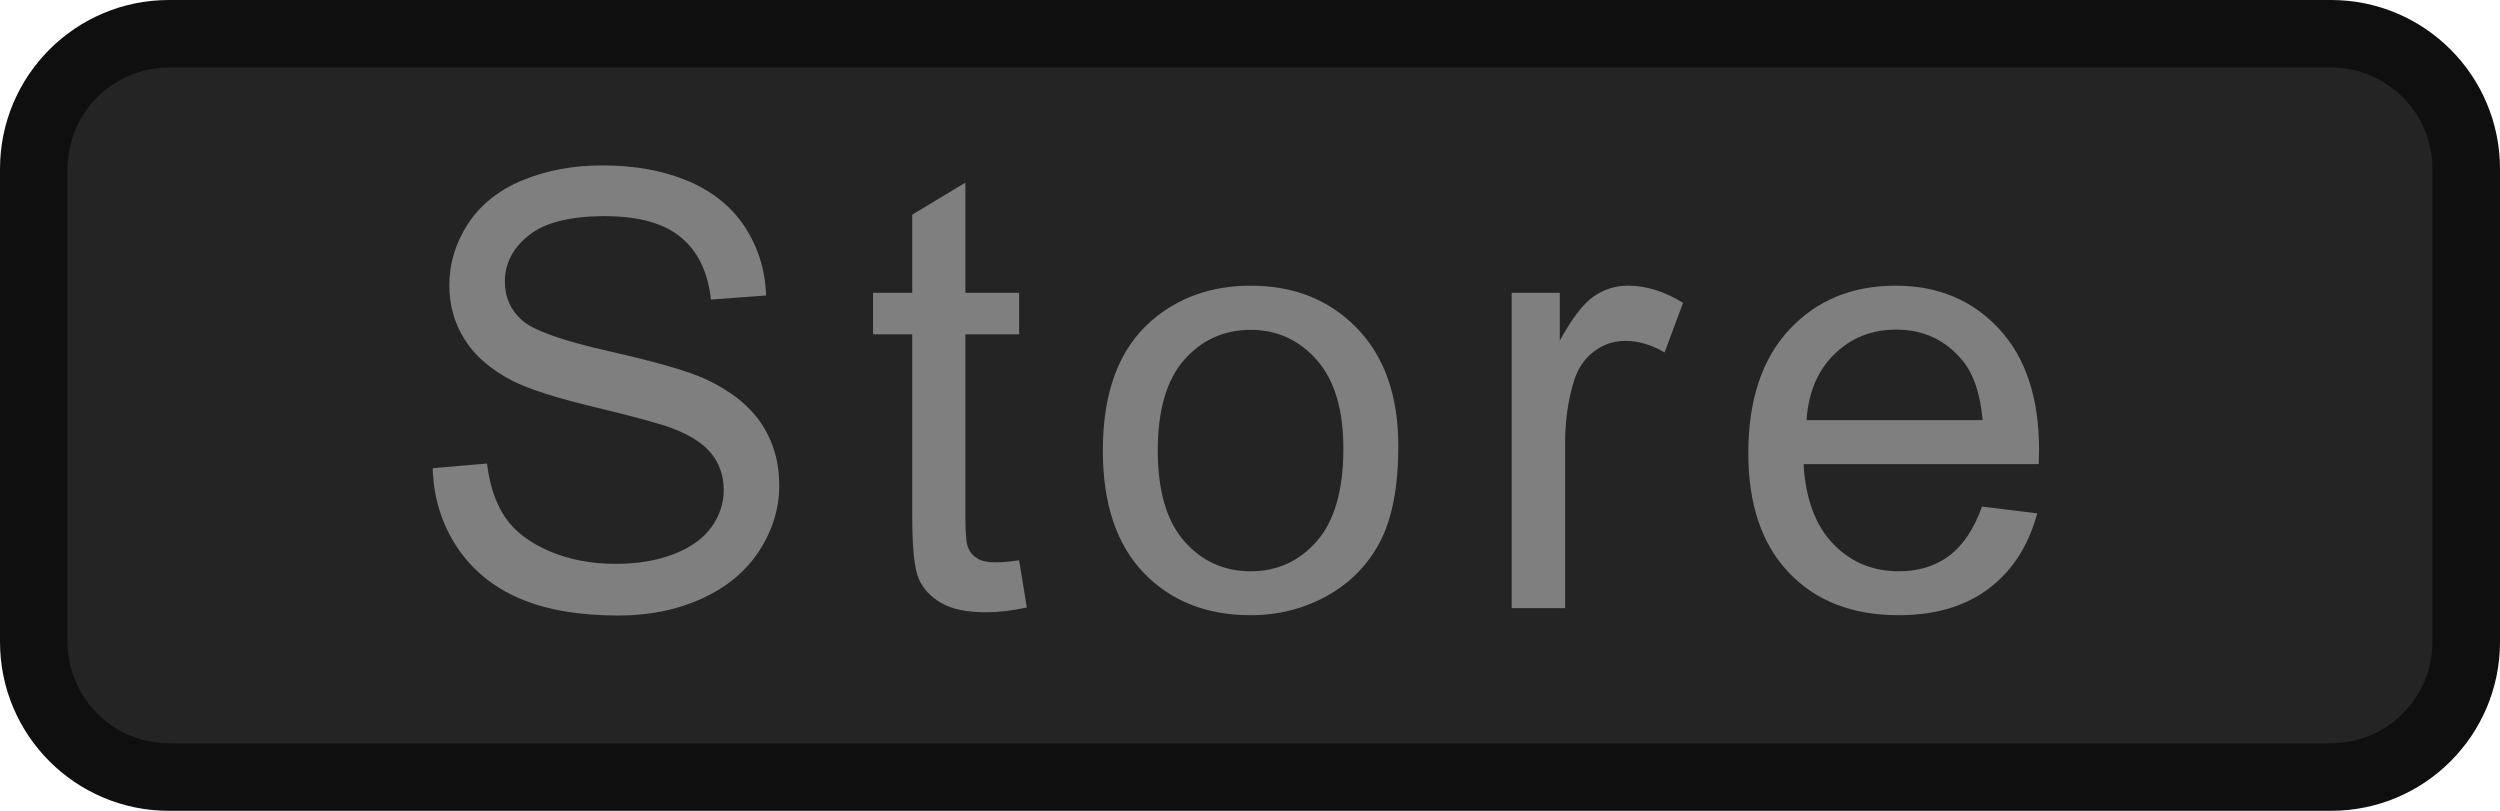
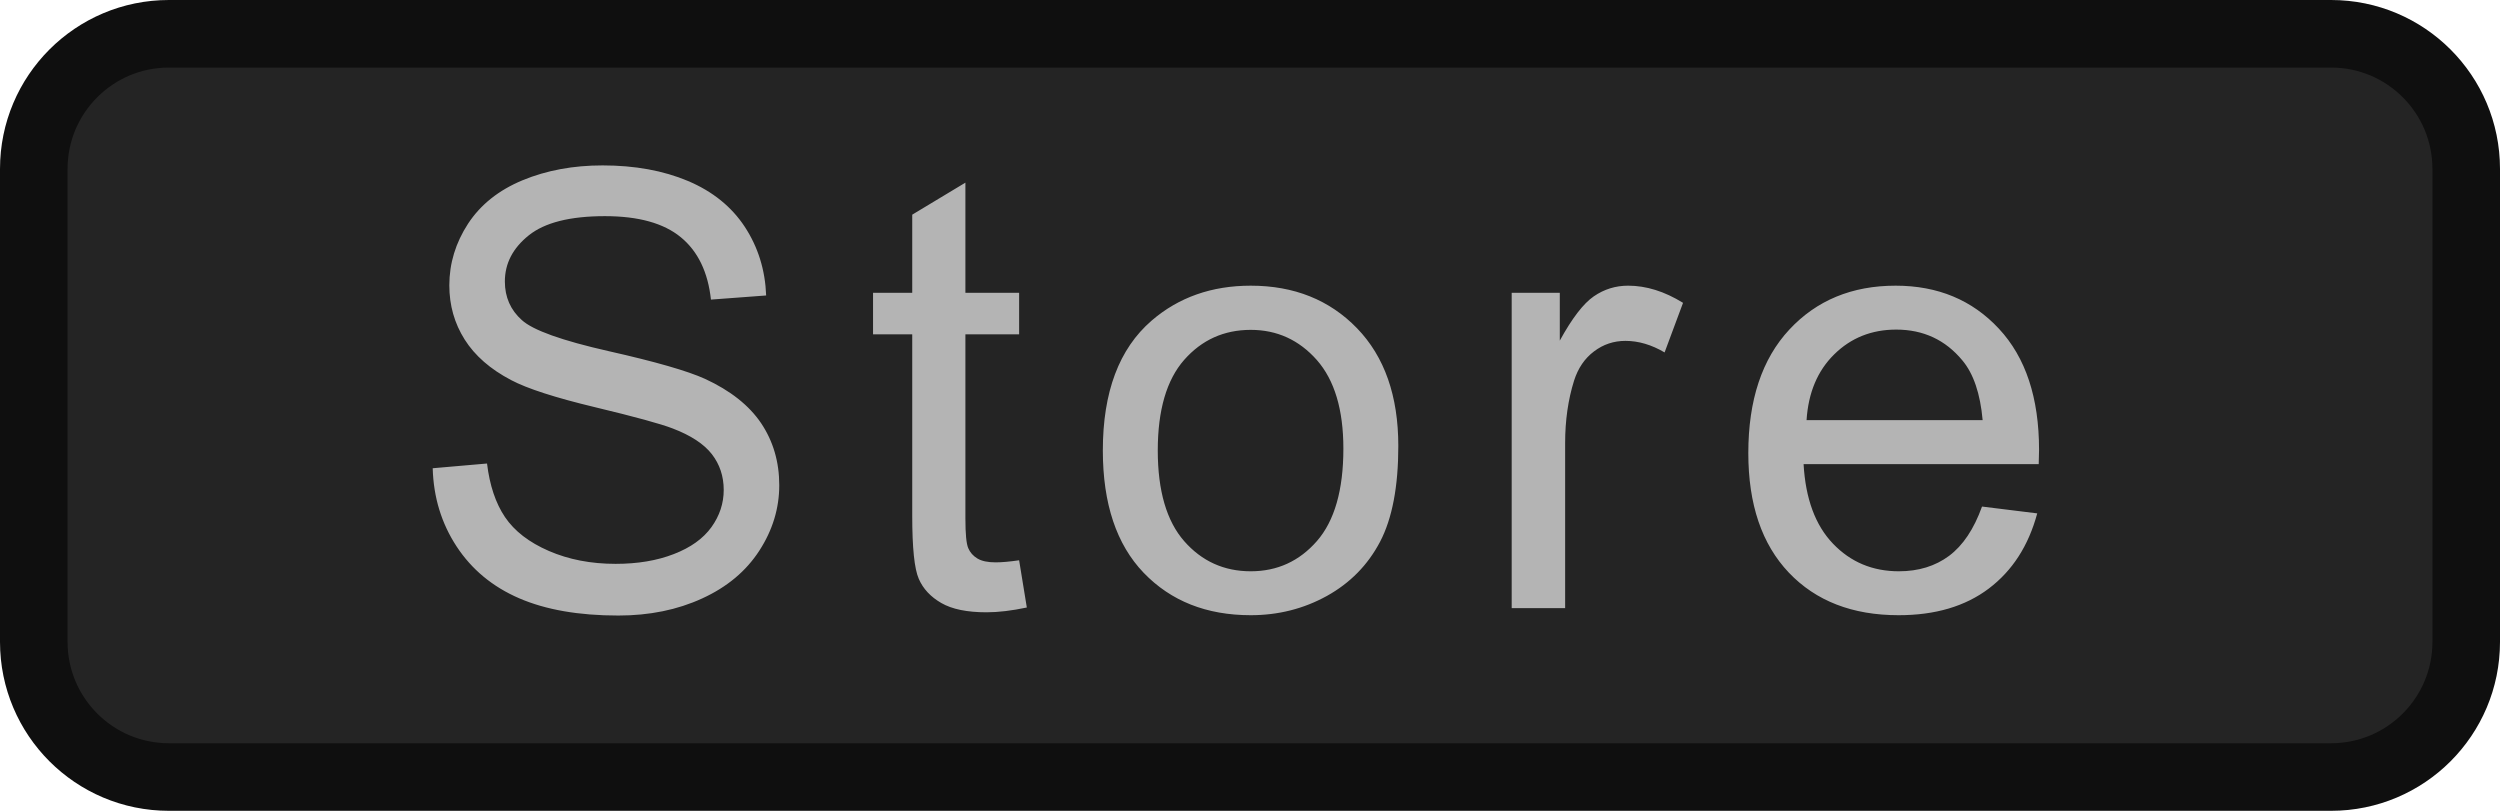
<svg xmlns="http://www.w3.org/2000/svg" xmlns:xlink="http://www.w3.org/1999/xlink" width="37px" height="12px" viewBox="0 0 37 12" version="1.1">
  <defs>
    <rect id="path-1" x="0" y="0" width="37" height="12" rx="2" />
    <filter x="-0.7%" y="-2.1%" width="101.4%" height="108.3%" filterUnits="objectBoundingBox" id="filter-2">
      <feOffset dx="0" dy="0.5" in="SourceAlpha" result="shadowOffsetOuter1" />
      <feComposite in="shadowOffsetOuter1" in2="SourceAlpha" operator="out" result="shadowOffsetOuter1" />
      <feColorMatrix values="0 0 0 0 1   0 0 0 0 1   0 0 0 0 1  0 0 0 0.05 0" type="matrix" in="shadowOffsetOuter1" />
    </filter>
  </defs>
  <g id="bmp00148" stroke="none" stroke-width="1" fill="none" fill-rule="evenodd">
    <g id="button/smallButton">
      <g id="Rectangle">
        <use fill="black" fill-opacity="1" filter="url(#filter-2)" xlink:href="#path-1" />
        <rect stroke="#0F0F0F" stroke-width="1" stroke-linejoin="square" fill="#242424" fill-rule="evenodd" x="0.5" y="0.5" width="36" height="11" rx="2" />
      </g>
    </g>
-     <path d="M6.404,6.93 L7.208,6.86 C7.247,7.182 7.335,7.447 7.474,7.653 C7.614,7.86 7.83,8.027 8.123,8.154 C8.416,8.281 8.745,8.345 9.111,8.345 C9.437,8.345 9.724,8.297 9.973,8.2 C10.222,8.104 10.407,7.971 10.529,7.802 C10.65,7.634 10.711,7.45 10.711,7.251 C10.711,7.049 10.652,6.872 10.535,6.721 C10.418,6.571 10.225,6.444 9.955,6.341 C9.782,6.274 9.4,6.169 8.808,6.027 C8.216,5.885 7.802,5.751 7.564,5.625 C7.257,5.464 7.028,5.264 6.877,5.025 C6.726,4.786 6.65,4.519 6.65,4.223 C6.65,3.898 6.743,3.594 6.927,3.311 C7.112,3.029 7.381,2.814 7.736,2.667 C8.09,2.521 8.484,2.448 8.918,2.448 C9.396,2.448 9.817,2.525 10.181,2.678 C10.546,2.832 10.827,3.059 11.023,3.357 C11.219,3.656 11.325,3.995 11.339,4.373 L10.522,4.434 C10.478,4.027 10.329,3.719 10.076,3.511 C9.823,3.303 9.448,3.199 8.953,3.199 C8.437,3.199 8.062,3.294 7.826,3.483 C7.59,3.672 7.472,3.899 7.472,4.166 C7.472,4.397 7.556,4.588 7.723,4.737 C7.887,4.887 8.315,5.04 9.008,5.197 C9.701,5.353 10.176,5.49 10.434,5.607 C10.809,5.78 11.086,5.999 11.265,6.264 C11.443,6.53 11.533,6.835 11.533,7.181 C11.533,7.523 11.435,7.846 11.238,8.15 C11.042,8.453 10.76,8.689 10.392,8.857 C10.025,9.026 9.611,9.11 9.151,9.11 C8.568,9.11 8.079,9.025 7.685,8.855 C7.291,8.685 6.982,8.429 6.758,8.088 C6.534,7.747 6.416,7.361 6.404,6.93 Z M15.083,8.292 L15.197,8.991 C14.975,9.038 14.776,9.062 14.6,9.062 C14.313,9.062 14.09,9.016 13.932,8.925 C13.774,8.834 13.662,8.715 13.598,8.567 C13.533,8.419 13.501,8.108 13.501,7.633 L13.501,4.948 L12.921,4.948 L12.921,4.333 L13.501,4.333 L13.501,3.177 L14.288,2.703 L14.288,4.333 L15.083,4.333 L15.083,4.948 L14.288,4.948 L14.288,7.677 C14.288,7.903 14.302,8.048 14.33,8.112 C14.357,8.177 14.403,8.228 14.466,8.266 C14.529,8.304 14.619,8.323 14.736,8.323 C14.824,8.323 14.94,8.313 15.083,8.292 Z M16.322,6.667 C16.322,5.802 16.562,5.162 17.043,4.746 C17.444,4.4 17.934,4.228 18.511,4.228 C19.152,4.228 19.677,4.438 20.084,4.858 C20.491,5.279 20.695,5.859 20.695,6.601 C20.695,7.201 20.605,7.674 20.425,8.018 C20.244,8.362 19.982,8.629 19.638,8.82 C19.294,9.01 18.918,9.105 18.511,9.105 C17.857,9.105 17.329,8.896 16.926,8.477 C16.524,8.058 16.322,7.455 16.322,6.667 Z M17.135,6.667 C17.135,7.264 17.266,7.712 17.526,8.009 C17.787,8.306 18.115,8.455 18.511,8.455 C18.903,8.455 19.23,8.306 19.491,8.007 C19.751,7.708 19.882,7.252 19.882,6.64 C19.882,6.063 19.751,5.626 19.489,5.328 C19.226,5.031 18.9,4.882 18.511,4.882 C18.115,4.882 17.787,5.03 17.526,5.326 C17.266,5.622 17.135,6.069 17.135,6.667 Z M22.373,9 L22.373,4.333 L23.085,4.333 L23.085,5.041 C23.267,4.709 23.435,4.491 23.588,4.386 C23.742,4.28 23.911,4.228 24.096,4.228 C24.363,4.228 24.634,4.312 24.909,4.482 L24.636,5.216 C24.443,5.102 24.25,5.045 24.056,5.045 C23.884,5.045 23.728,5.097 23.591,5.201 C23.453,5.305 23.355,5.449 23.296,5.634 C23.208,5.915 23.164,6.223 23.164,6.557 L23.164,9 L22.373,9 Z M29.334,7.497 L30.151,7.598 C30.022,8.076 29.784,8.446 29.435,8.71 C29.086,8.974 28.641,9.105 28.099,9.105 C27.416,9.105 26.875,8.895 26.475,8.475 C26.075,8.054 25.875,7.465 25.875,6.706 C25.875,5.921 26.078,5.312 26.482,4.878 C26.886,4.444 27.411,4.228 28.055,4.228 C28.679,4.228 29.189,4.44 29.584,4.865 C29.98,5.29 30.178,5.887 30.178,6.658 C30.178,6.705 30.176,6.775 30.173,6.869 L26.693,6.869 C26.722,7.381 26.867,7.774 27.128,8.046 C27.389,8.319 27.714,8.455 28.103,8.455 C28.394,8.455 28.641,8.379 28.846,8.227 C29.051,8.074 29.214,7.831 29.334,7.497 Z M26.737,6.218 L29.343,6.218 C29.308,5.826 29.208,5.531 29.044,5.335 C28.792,5.03 28.465,4.878 28.064,4.878 C27.701,4.878 27.395,5 27.148,5.243 C26.9,5.486 26.763,5.811 26.737,6.218 Z" id="Store" fill="#7F7F7F" />
+     <path d="M6.404,6.93 L7.208,6.86 C7.247,7.182 7.335,7.447 7.474,7.653 C7.614,7.86 7.83,8.027 8.123,8.154 C8.416,8.281 8.745,8.345 9.111,8.345 C9.437,8.345 9.724,8.297 9.973,8.2 C10.222,8.104 10.407,7.971 10.529,7.802 C10.65,7.634 10.711,7.45 10.711,7.251 C10.711,7.049 10.652,6.872 10.535,6.721 C10.418,6.571 10.225,6.444 9.955,6.341 C9.782,6.274 9.4,6.169 8.808,6.027 C8.216,5.885 7.802,5.751 7.564,5.625 C7.257,5.464 7.028,5.264 6.877,5.025 C6.726,4.786 6.65,4.519 6.65,4.223 C6.65,3.898 6.743,3.594 6.927,3.311 C7.112,3.029 7.381,2.814 7.736,2.667 C8.09,2.521 8.484,2.448 8.918,2.448 C9.396,2.448 9.817,2.525 10.181,2.678 C10.546,2.832 10.827,3.059 11.023,3.357 C11.219,3.656 11.325,3.995 11.339,4.373 L10.522,4.434 C10.478,4.027 10.329,3.719 10.076,3.511 C9.823,3.303 9.448,3.199 8.953,3.199 C8.437,3.199 8.062,3.294 7.826,3.483 C7.59,3.672 7.472,3.899 7.472,4.166 C7.472,4.397 7.556,4.588 7.723,4.737 C7.887,4.887 8.315,5.04 9.008,5.197 C9.701,5.353 10.176,5.49 10.434,5.607 C10.809,5.78 11.086,5.999 11.265,6.264 C11.443,6.53 11.533,6.835 11.533,7.181 C11.533,7.523 11.435,7.846 11.238,8.15 C11.042,8.453 10.76,8.689 10.392,8.857 C10.025,9.026 9.611,9.11 9.151,9.11 C8.568,9.11 8.079,9.025 7.685,8.855 C7.291,8.685 6.982,8.429 6.758,8.088 C6.534,7.747 6.416,7.361 6.404,6.93 Z M15.083,8.292 L15.197,8.991 C14.975,9.038 14.776,9.062 14.6,9.062 C14.313,9.062 14.09,9.016 13.932,8.925 C13.774,8.834 13.662,8.715 13.598,8.567 C13.533,8.419 13.501,8.108 13.501,7.633 L13.501,4.948 L12.921,4.948 L12.921,4.333 L13.501,4.333 L13.501,3.177 L14.288,2.703 L14.288,4.333 L15.083,4.333 L15.083,4.948 L14.288,4.948 L14.288,7.677 C14.288,7.903 14.302,8.048 14.33,8.112 C14.357,8.177 14.403,8.228 14.466,8.266 C14.529,8.304 14.619,8.323 14.736,8.323 C14.824,8.323 14.94,8.313 15.083,8.292 Z M16.322,6.667 C16.322,5.802 16.562,5.162 17.043,4.746 C17.444,4.4 17.934,4.228 18.511,4.228 C19.152,4.228 19.677,4.438 20.084,4.858 C20.491,5.279 20.695,5.859 20.695,6.601 C20.695,7.201 20.605,7.674 20.425,8.018 C20.244,8.362 19.982,8.629 19.638,8.82 C19.294,9.01 18.918,9.105 18.511,9.105 C17.857,9.105 17.329,8.896 16.926,8.477 C16.524,8.058 16.322,7.455 16.322,6.667 Z M17.135,6.667 C17.135,7.264 17.266,7.712 17.526,8.009 C17.787,8.306 18.115,8.455 18.511,8.455 C18.903,8.455 19.23,8.306 19.491,8.007 C19.751,7.708 19.882,7.252 19.882,6.64 C19.882,6.063 19.751,5.626 19.489,5.328 C19.226,5.031 18.9,4.882 18.511,4.882 C18.115,4.882 17.787,5.03 17.526,5.326 C17.266,5.622 17.135,6.069 17.135,6.667 Z M22.373,9 L22.373,4.333 L23.085,4.333 L23.085,5.041 C23.267,4.709 23.435,4.491 23.588,4.386 C23.742,4.28 23.911,4.228 24.096,4.228 C24.363,4.228 24.634,4.312 24.909,4.482 L24.636,5.216 C24.443,5.102 24.25,5.045 24.056,5.045 C23.884,5.045 23.728,5.097 23.591,5.201 C23.453,5.305 23.355,5.449 23.296,5.634 C23.208,5.915 23.164,6.223 23.164,6.557 L23.164,9 L22.373,9 Z M29.334,7.497 L30.151,7.598 C30.022,8.076 29.784,8.446 29.435,8.71 C29.086,8.974 28.641,9.105 28.099,9.105 C27.416,9.105 26.875,8.895 26.475,8.475 C26.075,8.054 25.875,7.465 25.875,6.706 C25.875,5.921 26.078,5.312 26.482,4.878 C26.886,4.444 27.411,4.228 28.055,4.228 C28.679,4.228 29.189,4.44 29.584,4.865 C29.98,5.29 30.178,5.887 30.178,6.658 C30.178,6.705 30.176,6.775 30.173,6.869 L26.693,6.869 C26.722,7.381 26.867,7.774 27.128,8.046 C27.389,8.319 27.714,8.455 28.103,8.455 C28.394,8.455 28.641,8.379 28.846,8.227 C29.051,8.074 29.214,7.831 29.334,7.497 Z M26.737,6.218 L29.343,6.218 C29.308,5.826 29.208,5.531 29.044,5.335 C28.792,5.03 28.465,4.878 28.064,4.878 C27.701,4.878 27.395,5 27.148,5.243 C26.9,5.486 26.763,5.811 26.737,6.218 Z" id="Store" fill="#B4B4B4" fill-rule="nonzero" />
  </g>
</svg>
